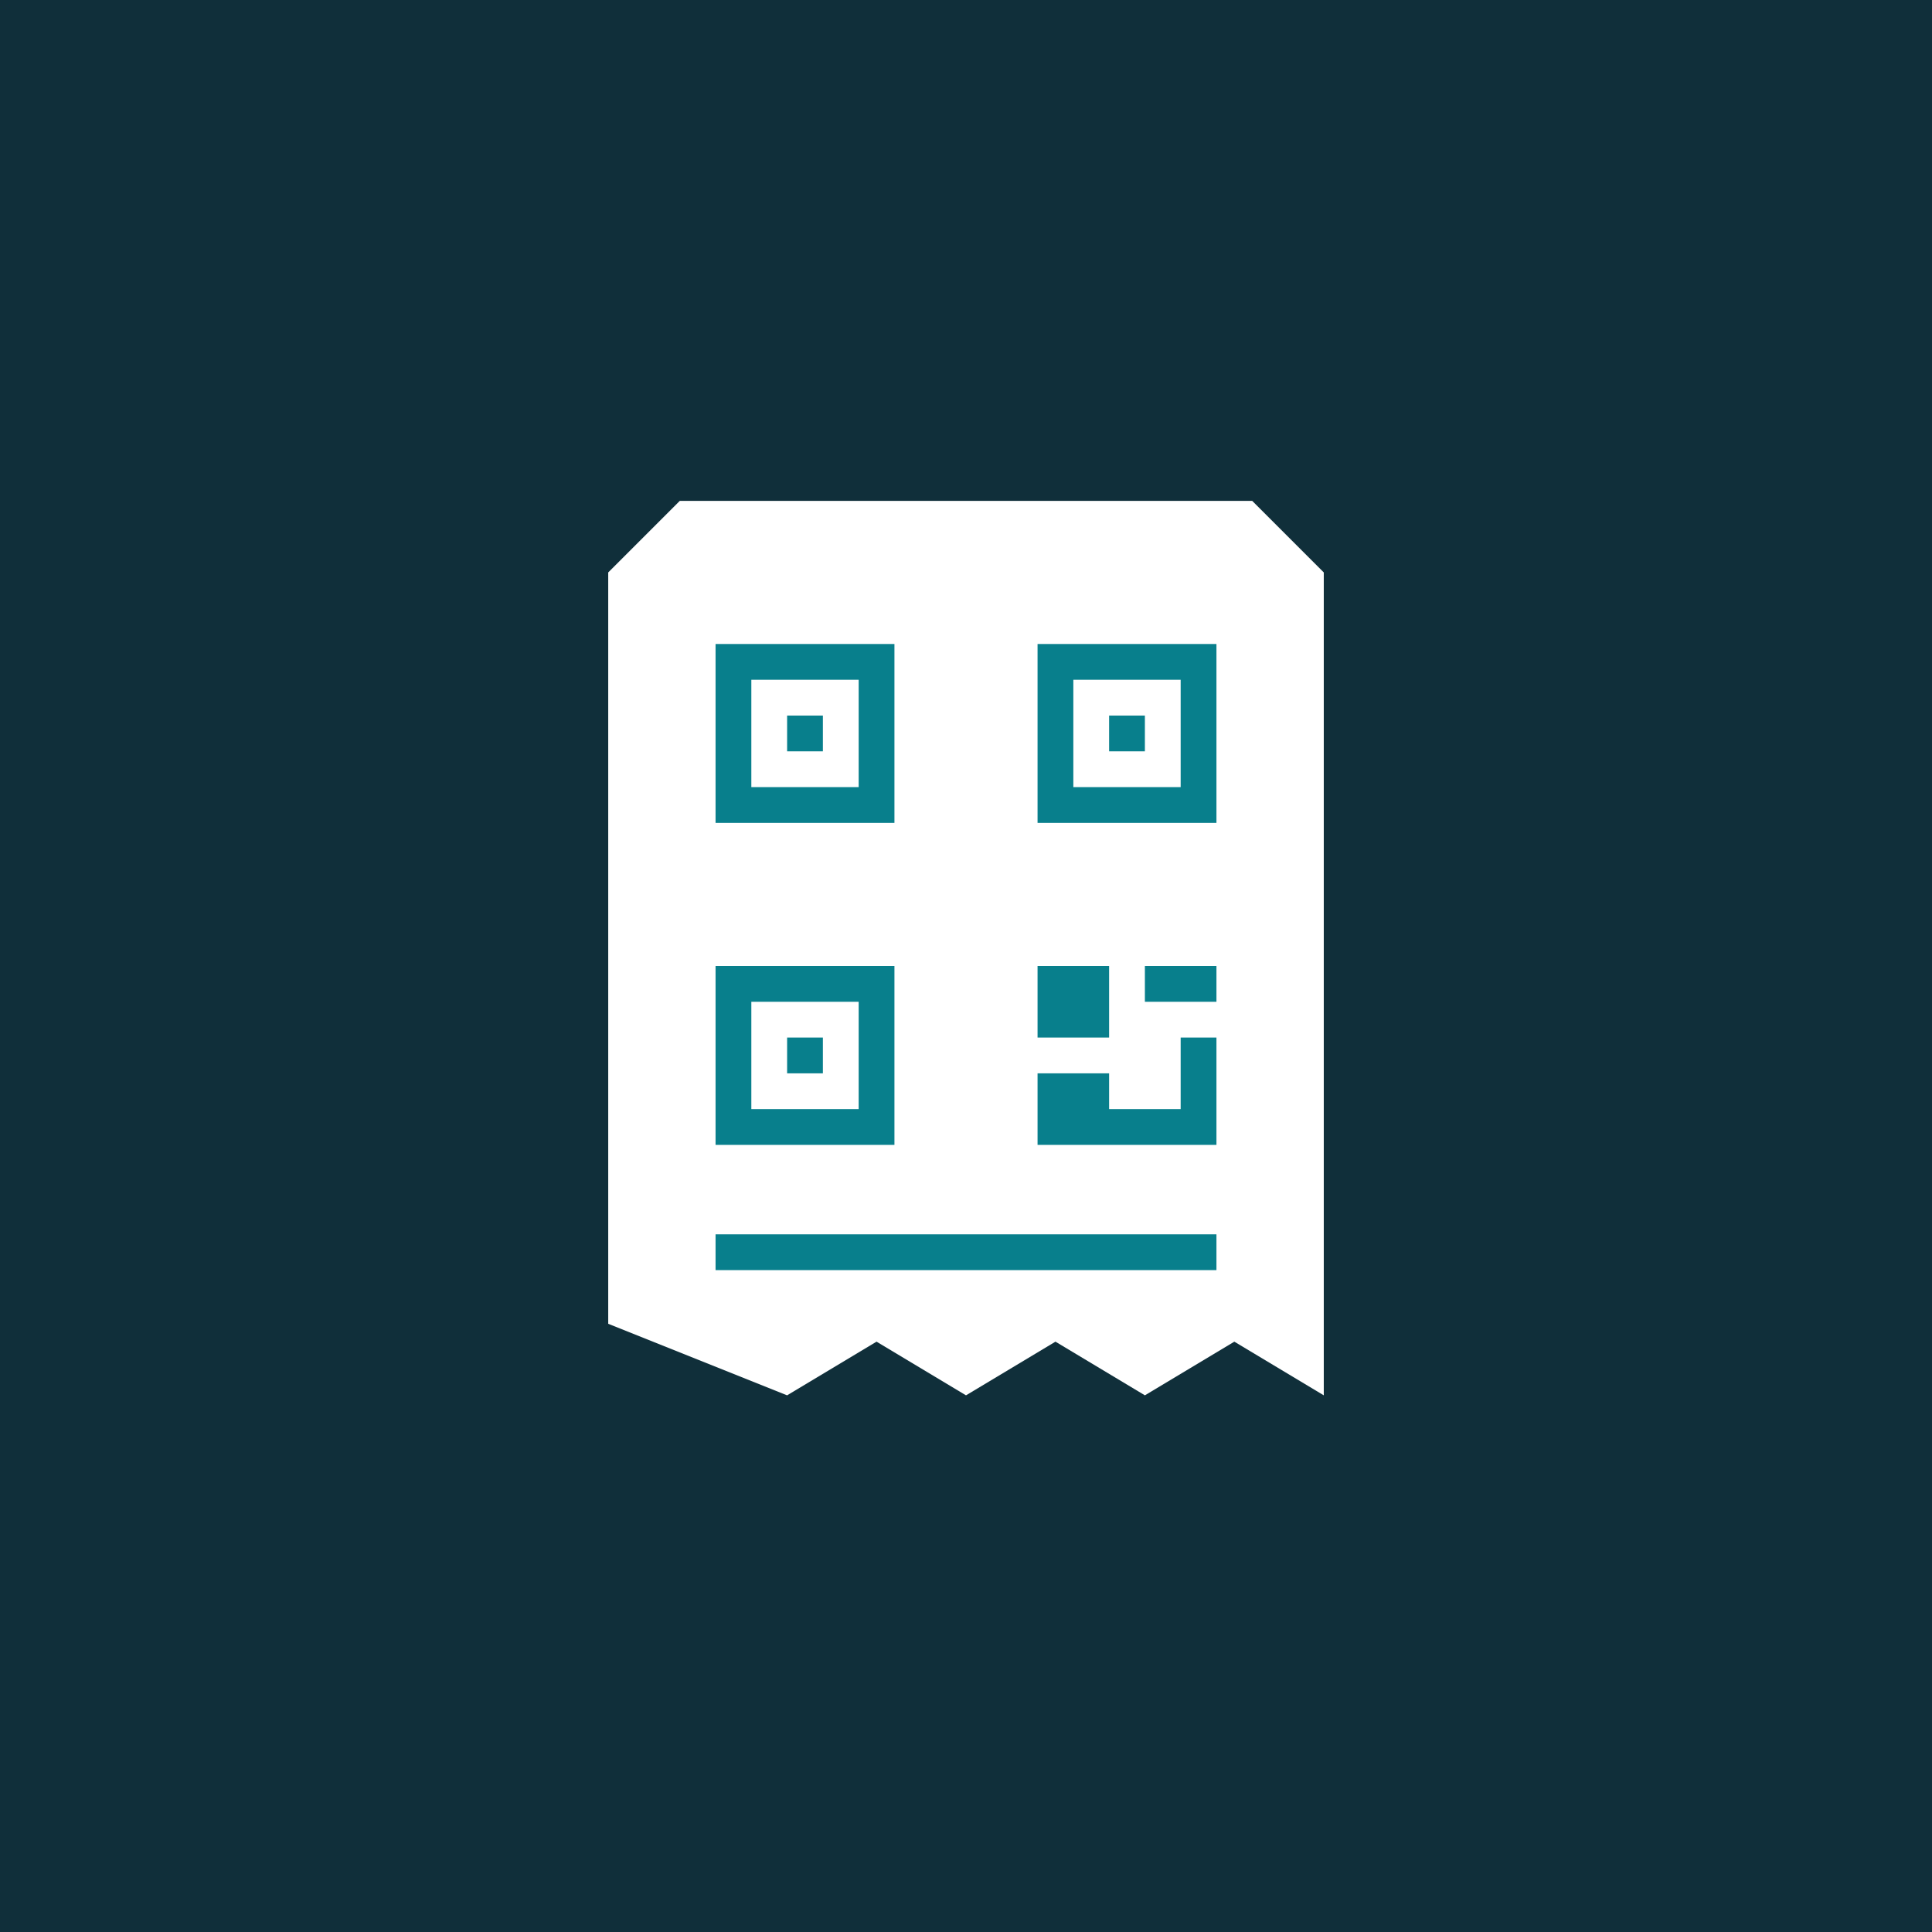
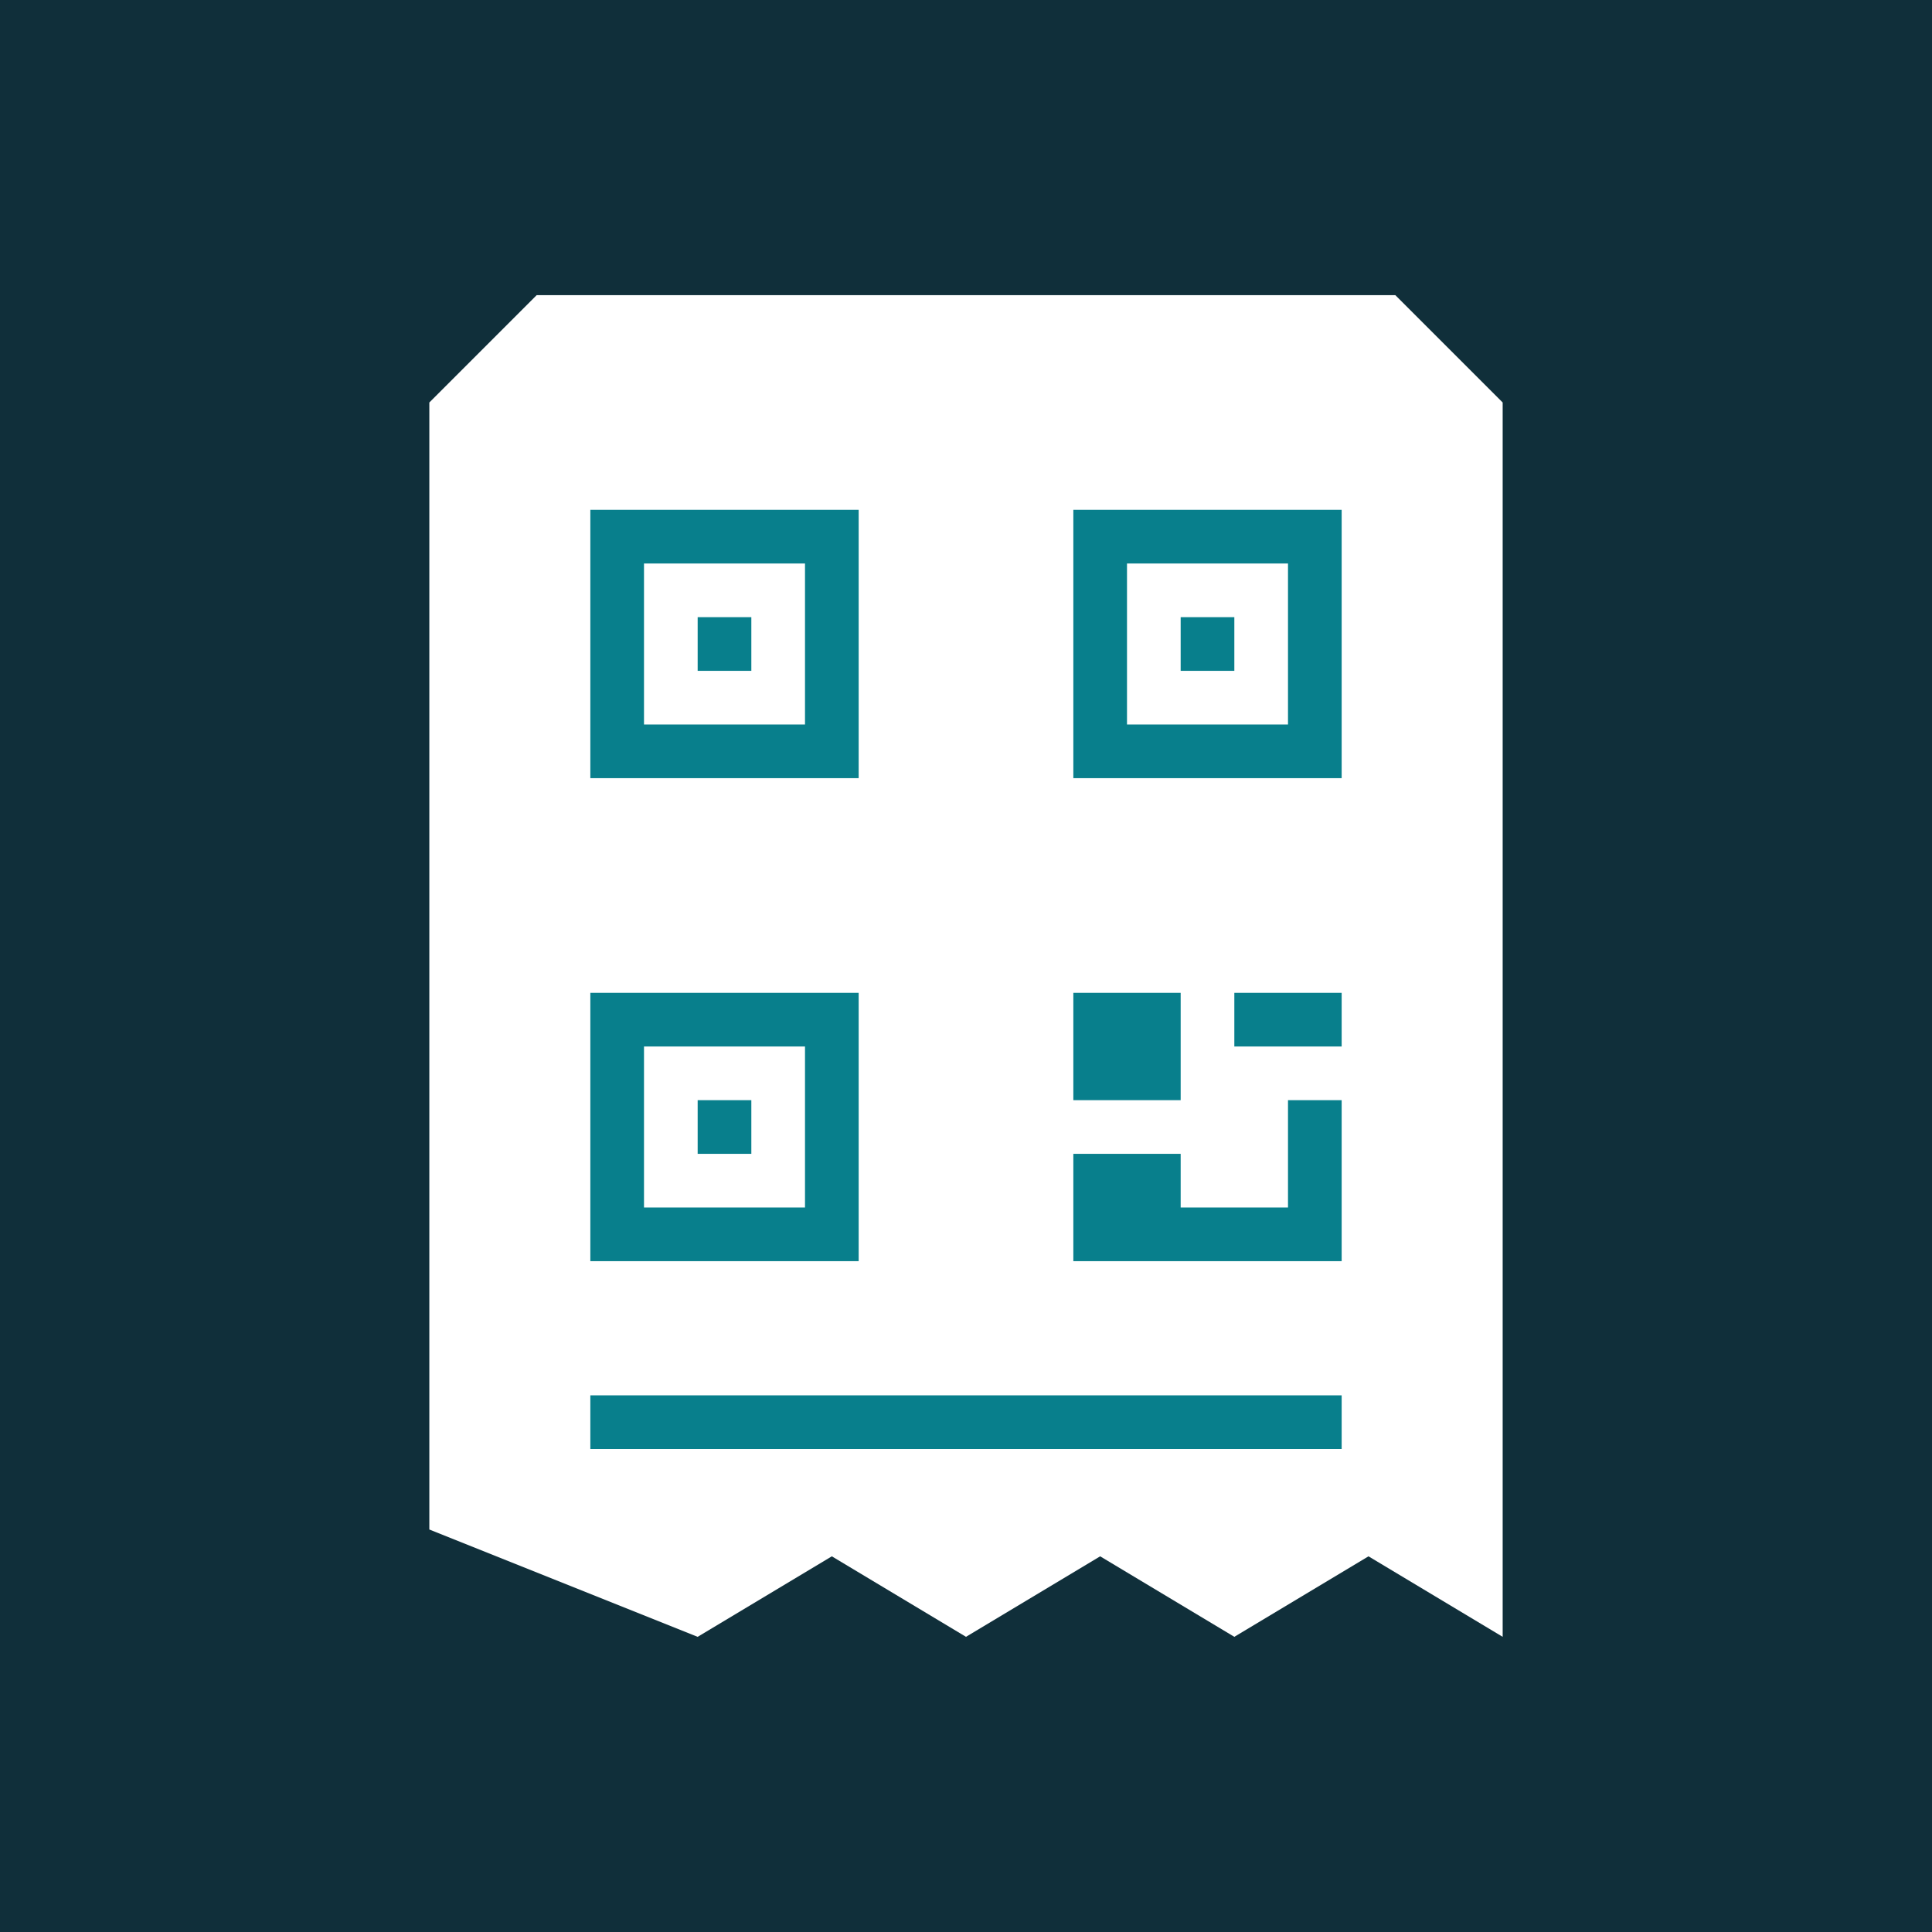
<svg xmlns="http://www.w3.org/2000/svg" width="512" height="512" viewBox="0 0 108 108">
  <path fill="#102F3A" d="M0 0h108v108H0z" />
-   <path fill="white" d="M38,28L70,28L74,32L74,78L69,75L64,78L59,75L54,78L49,75L44,78L34,74L34,32z" />
-   <path fill="#087F8C" d="M40,36h10v2h-10z M40,44h10v2h-10z M40,38h2v6h-2z M48,38h2v6h-2z M44,40h2v2h-2z M58,36h10v2h-10z M58,44h10v2h-10z M58,38h2v6h-2z M66,38h2v6h-2z M62,40h2v2h-2z M40,54h10v2h-10z M40,62h10v2h-10z M40,56h2v6h-2z M48,56h2v6h-2z M44,58h2v2h-2z M58,54h4v4h-4z M64,54h4v2h-4z M66,58h2v6h-2z M58,60h4v4h-4z M62,62h4v2h-4z M40,69h28v2h-28z" />
+   <path fill="white" d="M30.0,16.5L78.0,16.5L84.0,22.5L84.0,91.5L76.5,87.0L69.0,91.5L61.5,87.0L54.0,91.5L46.5,87.0L39.0,91.5L24.0,85.5L24.0,22.5z" />
+   <path fill="#087F8C" d="M33.0,28.5h15.0v3.0h-15.0z M33.0,40.5h15.0v3.0h-15.0z M33.0,31.5h3.0v9.0h-3.0z M45.0,31.5h3.0v9.0h-3.0z M39.0,34.5h3.0v3.0h-3.0z M60.0,28.5h15.0v3.0h-15.0z M60.0,40.5h15.0v3.0h-15.0z M60.0,31.5h3.0v9.0h-3.0z M72.0,31.5h3.0v9.0h-3.0z M66.0,34.5h3.0v3.0h-3.0z M33.0,55.5h15.0v3.0h-15.0z M33.0,67.5h15.0v3.0h-15.0z M33.0,58.5h3.0v9.0h-3.0z M45.0,58.5h3.0v9.0h-3.0z M39.0,61.5h3.0v3.0h-3.0z M60.0,55.5h6.0v6.0h-6.0z M69.0,55.5h6.0v3.0h-6.0z M72.0,61.5h3.0v9.0h-3.0z M60.0,64.5h6.0v6.0h-6.0z M66.0,67.5h6.0v3.0h-6.0z M33.0,78.0h42.0v3.0h-42.0z" />
</svg>
